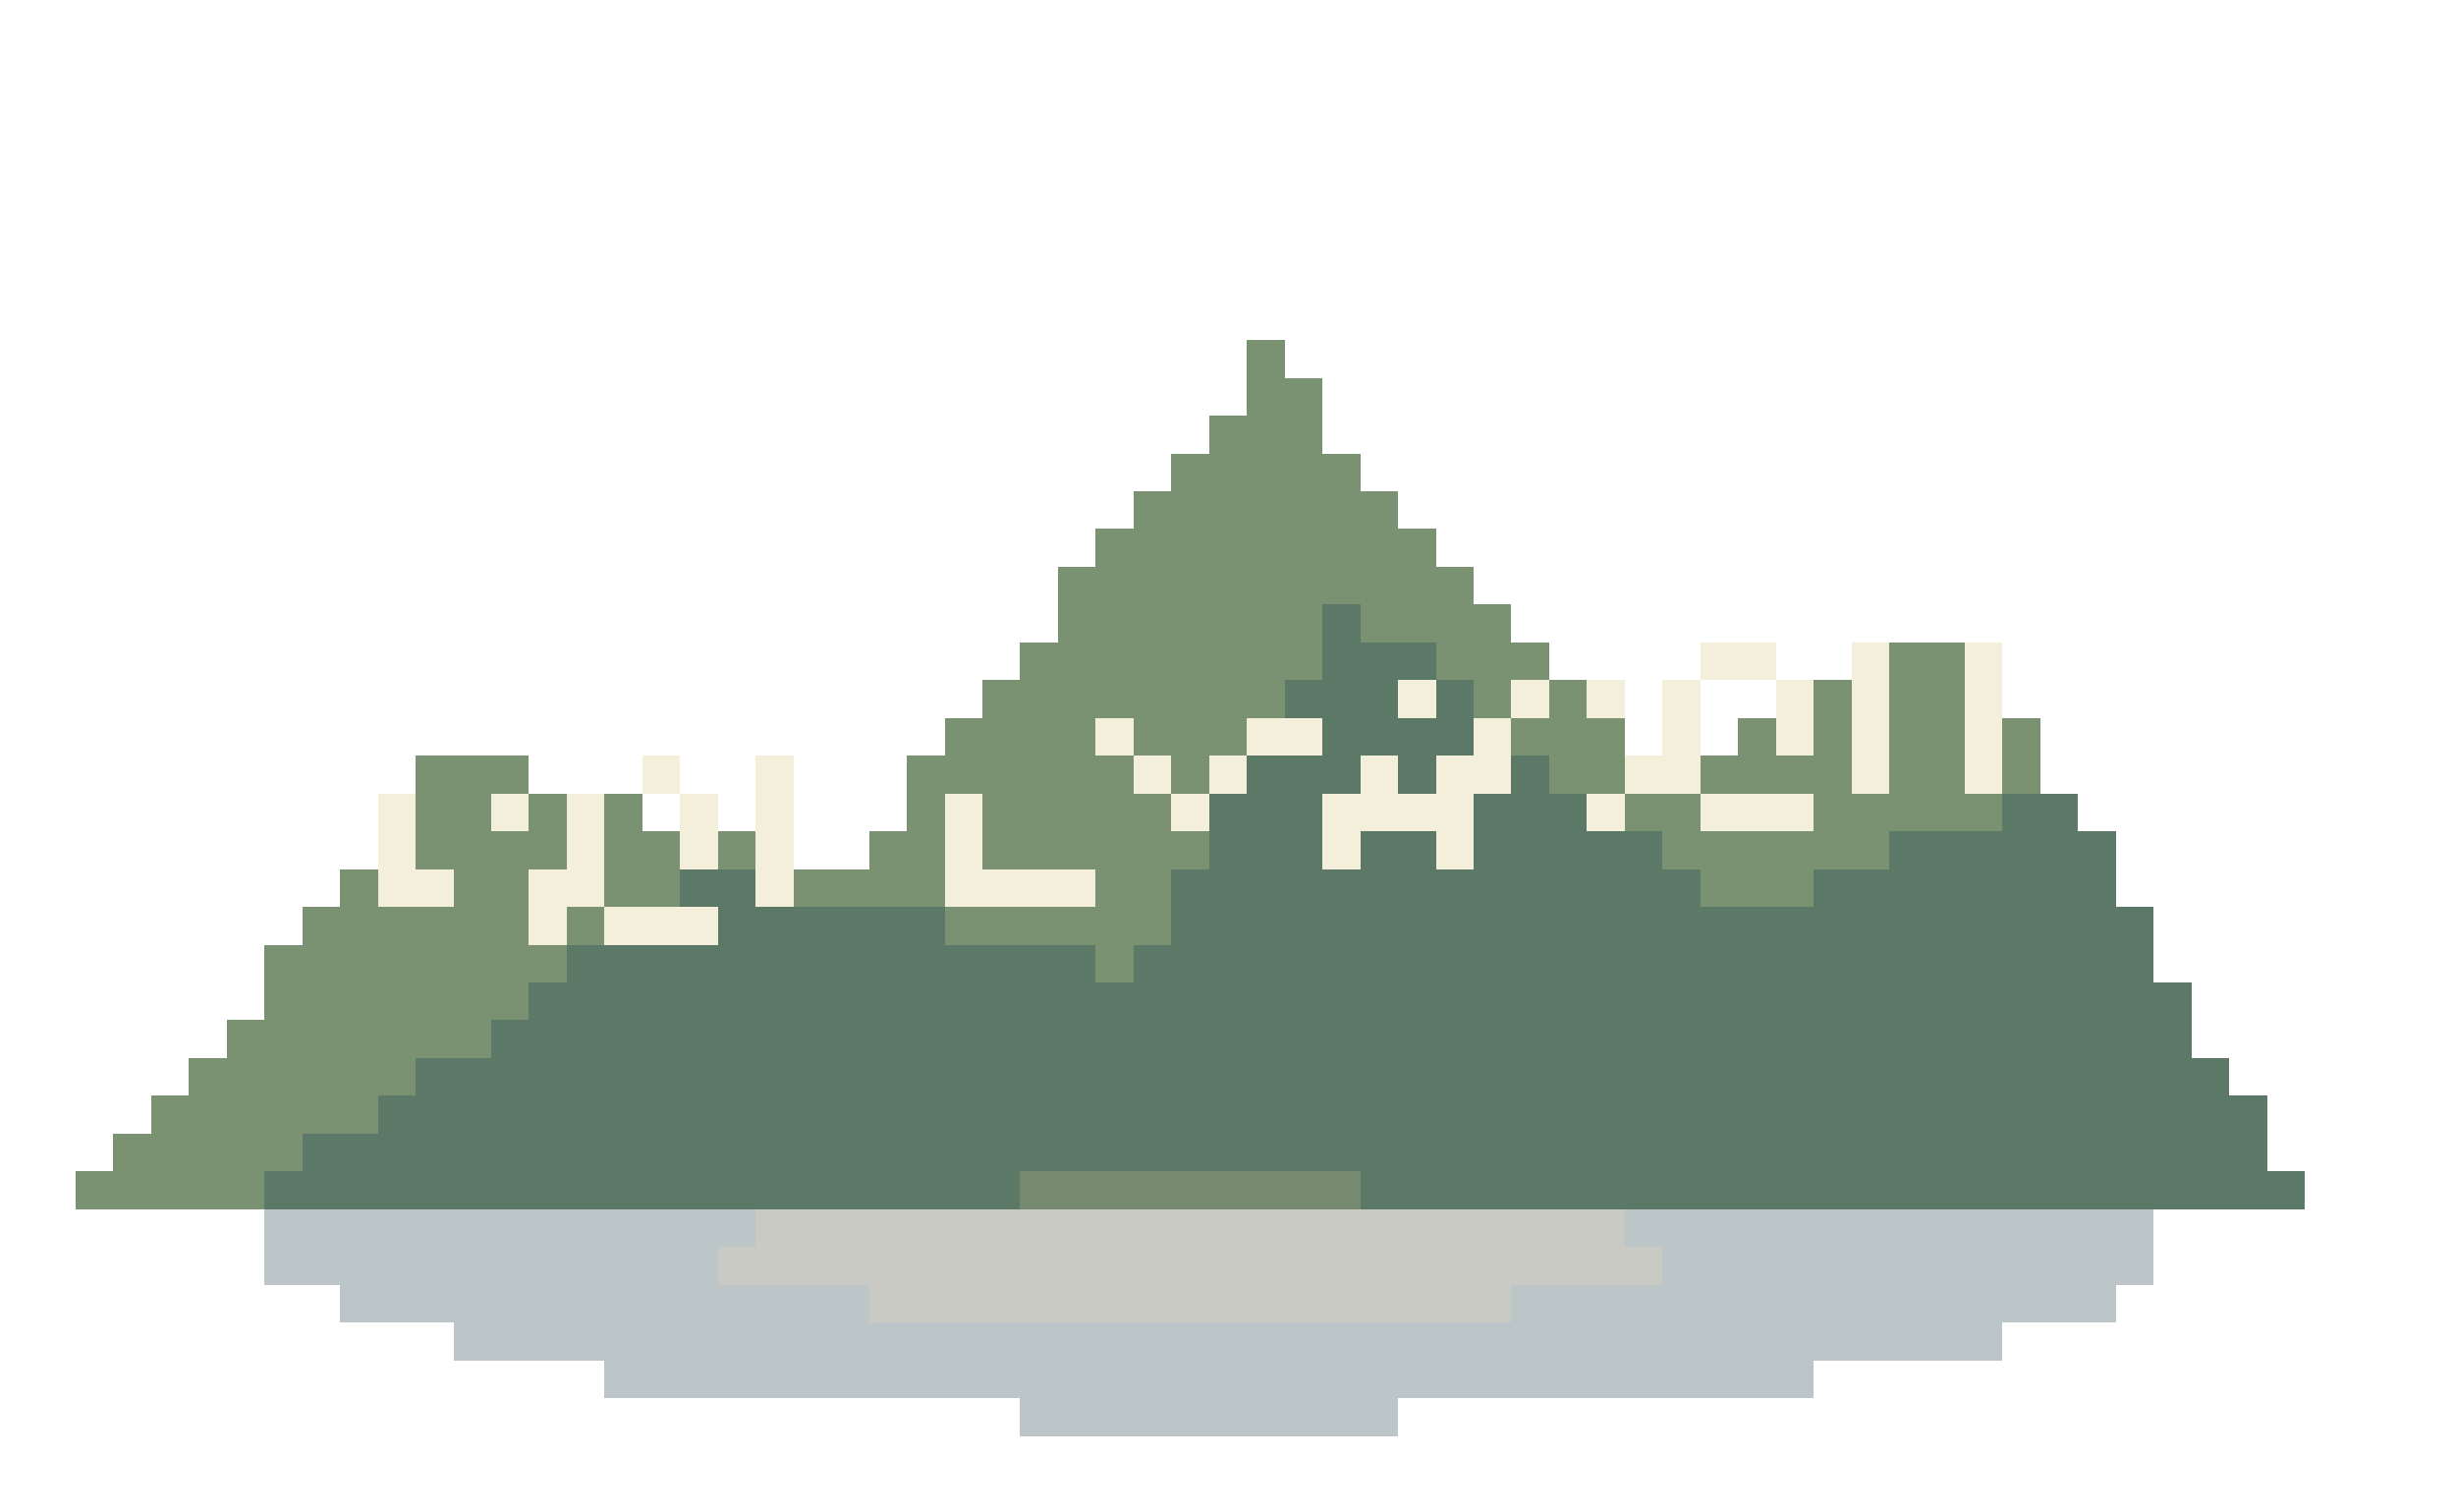
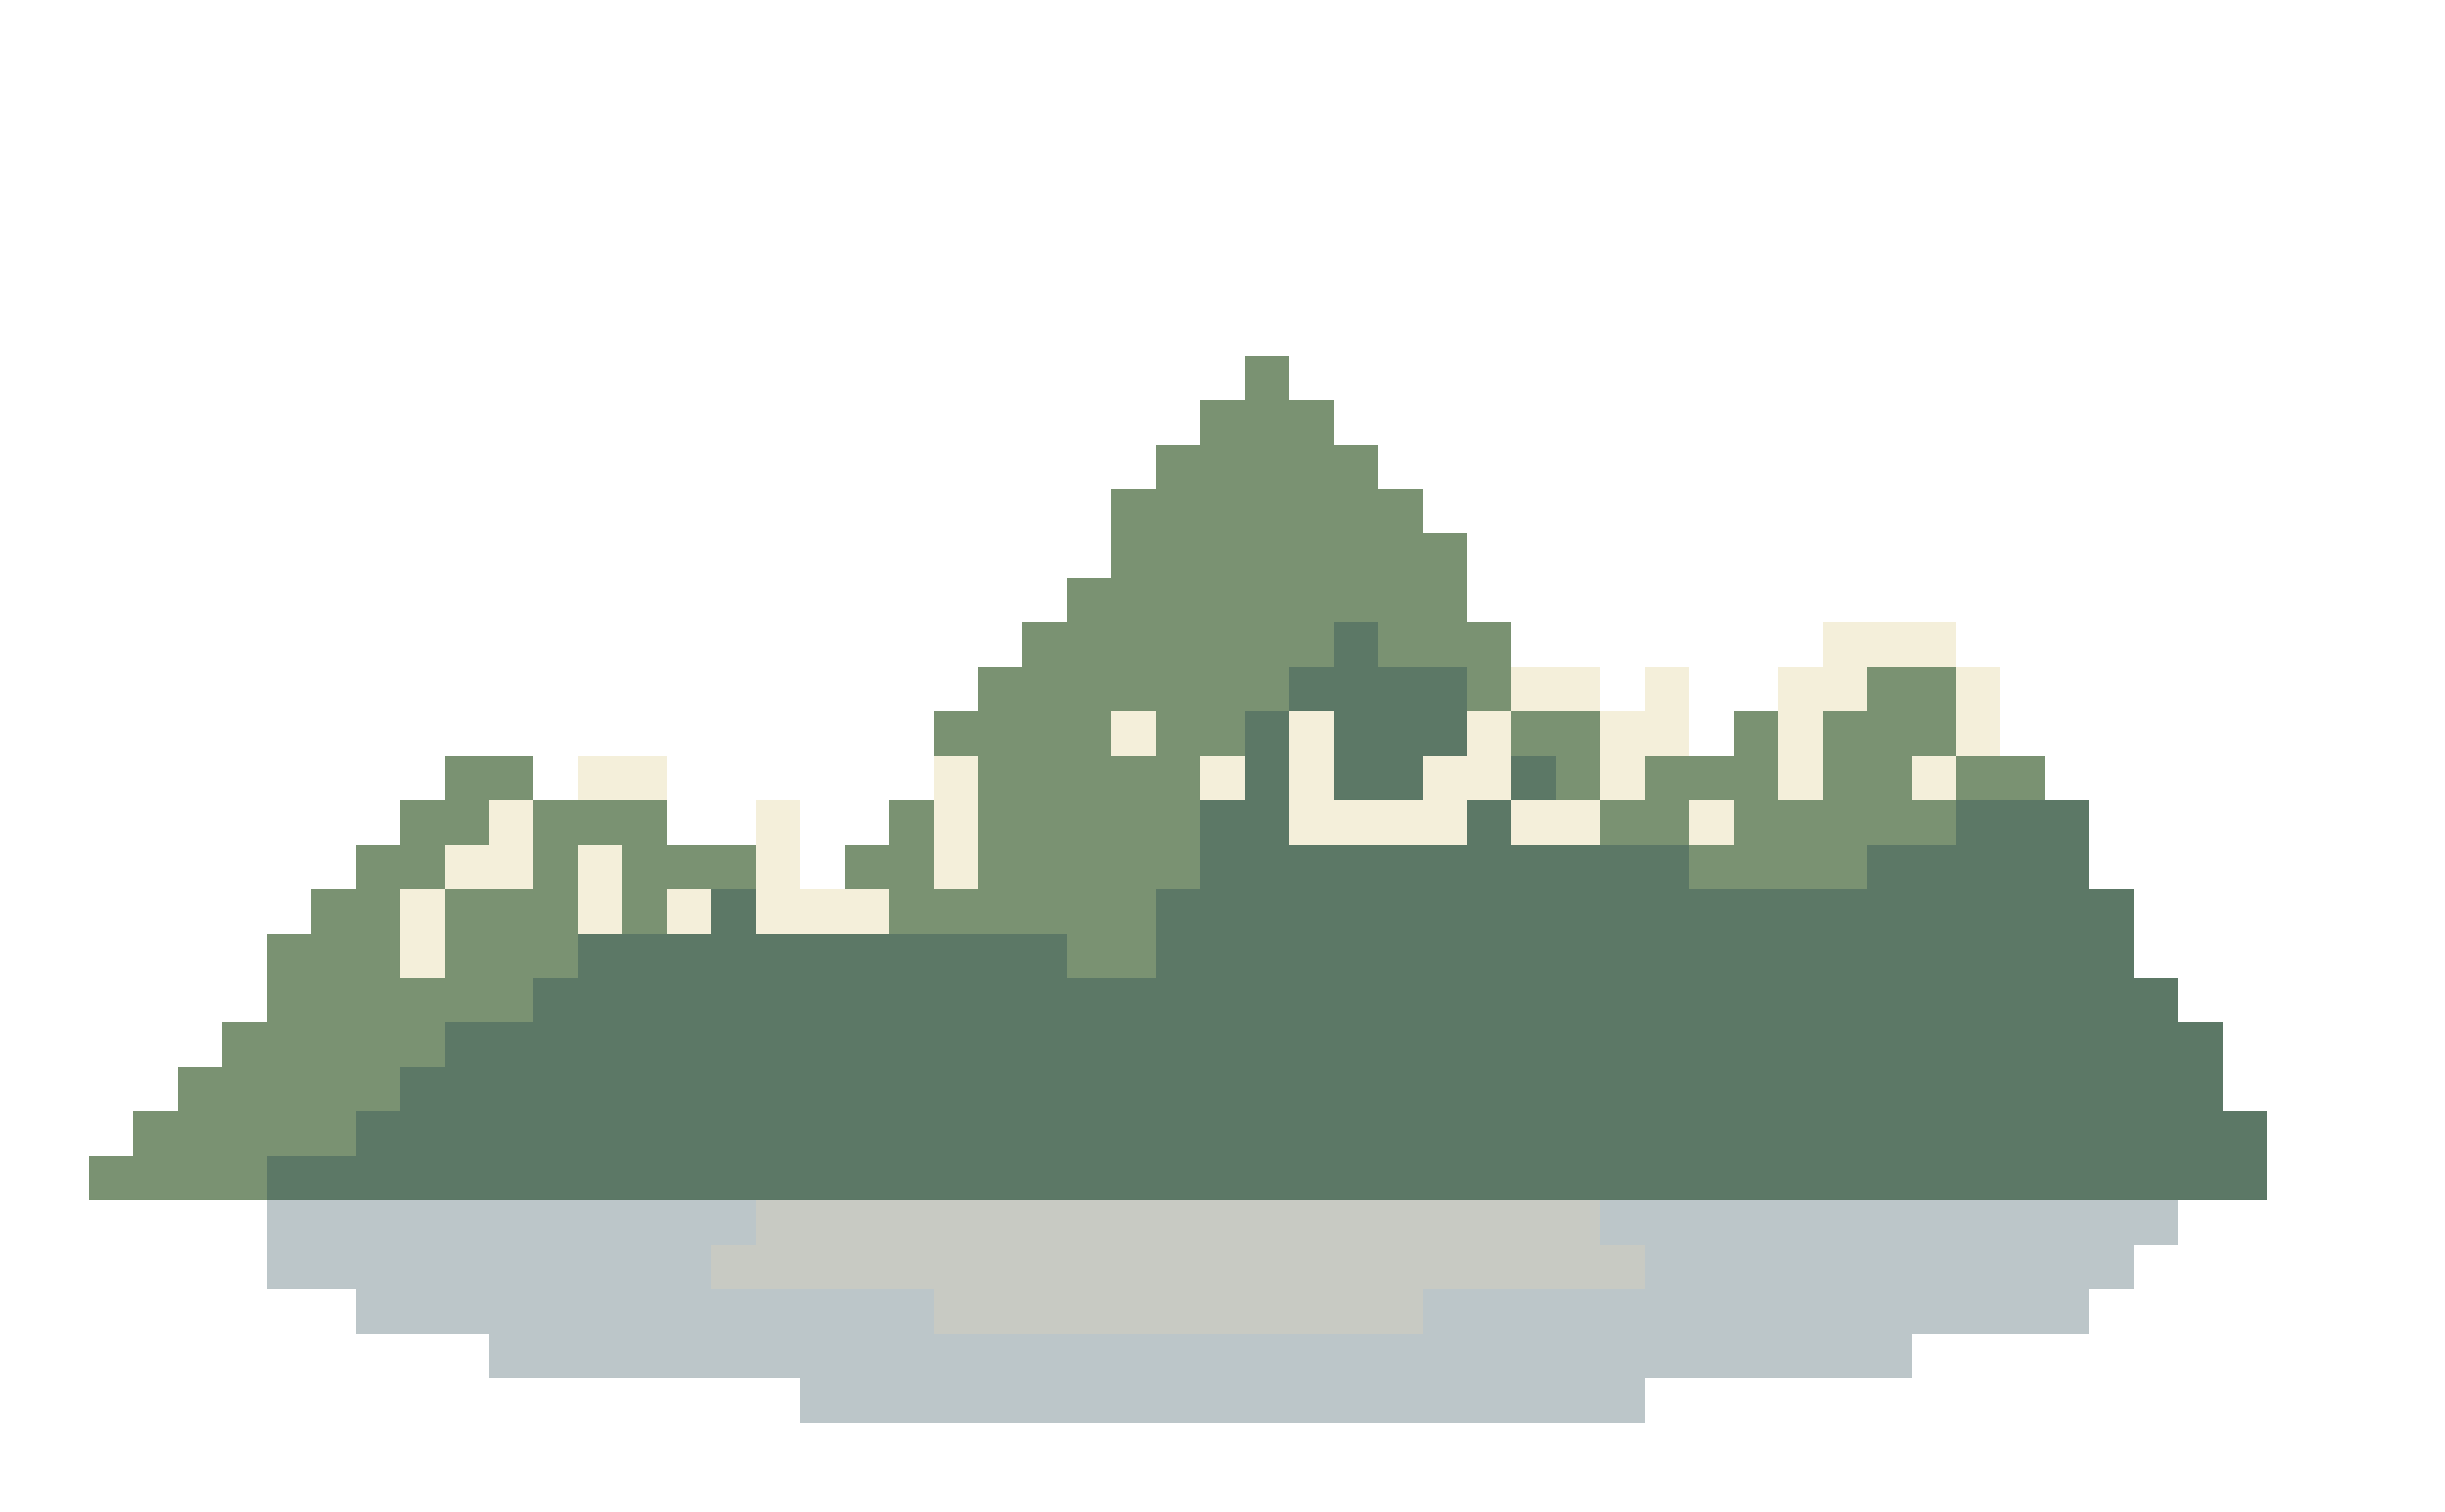
- <svg xmlns="http://www.w3.org/2000/svg" viewBox="0 0 65 40" shape-rendering="crispEdges" role="img">
-   <rect x="33" y="9" width="1" height="1" fill="#7a9272" />
-   <rect x="33" y="10" width="2" height="1" fill="#7a9272" />
-   <rect x="32" y="11" width="3" height="1" fill="#7a9272" />
-   <rect x="31" y="12" width="5" height="1" fill="#7a9272" />
-   <rect x="30" y="13" width="7" height="1" fill="#7a9272" />
-   <rect x="29" y="14" width="9" height="1" fill="#7a9272" />
-   <rect x="28" y="15" width="11" height="1" fill="#7a9272" />
-   <rect x="28" y="16" width="7" height="1" fill="#7a9272" />
-   <rect x="35" y="16" width="1" height="1" fill="#5c7866" />
-   <rect x="36" y="16" width="4" height="1" fill="#7a9272" />
-   <rect x="27" y="17" width="8" height="1" fill="#7a9272" />
-   <rect x="35" y="17" width="3" height="1" fill="#5c7866" />
-   <rect x="38" y="17" width="3" height="1" fill="#7a9272" />
-   <rect x="45" y="17" width="2" height="1" fill="#f4efda" />
-   <rect x="49" y="17" width="1" height="1" fill="#f4efda" />
-   <rect x="50" y="17" width="2" height="1" fill="#7a9272" />
-   <rect x="52" y="17" width="1" height="1" fill="#f4efda" />
-   <rect x="26" y="18" width="8" height="1" fill="#7a9272" />
-   <rect x="34" y="18" width="3" height="1" fill="#5c7866" />
-   <rect x="37" y="18" width="1" height="1" fill="#f4efda" />
-   <rect x="38" y="18" width="1" height="1" fill="#5c7866" />
-   <rect x="39" y="18" width="1" height="1" fill="#7a9272" />
-   <rect x="40" y="18" width="1" height="1" fill="#f4efda" />
-   <rect x="41" y="18" width="1" height="1" fill="#7a9272" />
-   <rect x="42" y="18" width="1" height="1" fill="#f4efda" />
-   <rect x="44" y="18" width="1" height="1" fill="#f4efda" />
-   <rect x="47" y="18" width="1" height="1" fill="#f4efda" />
-   <rect x="48" y="18" width="1" height="1" fill="#7a9272" />
-   <rect x="49" y="18" width="1" height="1" fill="#f4efda" />
-   <rect x="50" y="18" width="2" height="1" fill="#7a9272" />
-   <rect x="52" y="18" width="1" height="1" fill="#f4efda" />
-   <rect x="25" y="19" width="4" height="1" fill="#7a9272" />
-   <rect x="29" y="19" width="1" height="1" fill="#f4efda" />
-   <rect x="30" y="19" width="3" height="1" fill="#7a9272" />
-   <rect x="33" y="19" width="2" height="1" fill="#f4efda" />
-   <rect x="35" y="19" width="4" height="1" fill="#5c7866" />
-   <rect x="39" y="19" width="1" height="1" fill="#f4efda" />
-   <rect x="40" y="19" width="3" height="1" fill="#7a9272" />
-   <rect x="44" y="19" width="1" height="1" fill="#f4efda" />
-   <rect x="46" y="19" width="1" height="1" fill="#7a9272" />
-   <rect x="47" y="19" width="1" height="1" fill="#f4efda" />
-   <rect x="48" y="19" width="1" height="1" fill="#7a9272" />
-   <rect x="49" y="19" width="1" height="1" fill="#f4efda" />
-   <rect x="50" y="19" width="2" height="1" fill="#7a9272" />
-   <rect x="52" y="19" width="1" height="1" fill="#f4efda" />
-   <rect x="53" y="19" width="1" height="1" fill="#7a9272" />
-   <rect x="11" y="20" width="3" height="1" fill="#7a9272" />
-   <rect x="17" y="20" width="1" height="1" fill="#f4efda" />
-   <rect x="20" y="20" width="1" height="1" fill="#f4efda" />
-   <rect x="24" y="20" width="6" height="1" fill="#7a9272" />
-   <rect x="30" y="20" width="1" height="1" fill="#f4efda" />
-   <rect x="31" y="20" width="1" height="1" fill="#7a9272" />
-   <rect x="32" y="20" width="1" height="1" fill="#f4efda" />
-   <rect x="33" y="20" width="3" height="1" fill="#5c7866" />
-   <rect x="36" y="20" width="1" height="1" fill="#f4efda" />
-   <rect x="37" y="20" width="1" height="1" fill="#5c7866" />
-   <rect x="38" y="20" width="2" height="1" fill="#f4efda" />
-   <rect x="40" y="20" width="1" height="1" fill="#5c7866" />
-   <rect x="41" y="20" width="2" height="1" fill="#7a9272" />
-   <rect x="43" y="20" width="2" height="1" fill="#f4efda" />
-   <rect x="45" y="20" width="4" height="1" fill="#7a9272" />
-   <rect x="49" y="20" width="1" height="1" fill="#f4efda" />
-   <rect x="50" y="20" width="2" height="1" fill="#7a9272" />
-   <rect x="52" y="20" width="1" height="1" fill="#f4efda" />
-   <rect x="53" y="20" width="1" height="1" fill="#7a9272" />
-   <rect x="10" y="21" width="1" height="1" fill="#f4efda" />
-   <rect x="11" y="21" width="2" height="1" fill="#7a9272" />
-   <rect x="13" y="21" width="1" height="1" fill="#f4efda" />
-   <rect x="14" y="21" width="1" height="1" fill="#7a9272" />
-   <rect x="15" y="21" width="1" height="1" fill="#f4efda" />
-   <rect x="16" y="21" width="1" height="1" fill="#7a9272" />
-   <rect x="18" y="21" width="1" height="1" fill="#f4efda" />
-   <rect x="20" y="21" width="1" height="1" fill="#f4efda" />
-   <rect x="24" y="21" width="1" height="1" fill="#7a9272" />
-   <rect x="25" y="21" width="1" height="1" fill="#f4efda" />
-   <rect x="26" y="21" width="5" height="1" fill="#7a9272" />
-   <rect x="31" y="21" width="1" height="1" fill="#f4efda" />
-   <rect x="32" y="21" width="3" height="1" fill="#5c7866" />
-   <rect x="35" y="21" width="4" height="1" fill="#f4efda" />
-   <rect x="39" y="21" width="3" height="1" fill="#5c7866" />
-   <rect x="42" y="21" width="1" height="1" fill="#f4efda" />
-   <rect x="43" y="21" width="2" height="1" fill="#7a9272" />
-   <rect x="45" y="21" width="3" height="1" fill="#f4efda" />
-   <rect x="48" y="21" width="5" height="1" fill="#7a9272" />
-   <rect x="53" y="21" width="2" height="1" fill="#5c7866" />
-   <rect x="10" y="22" width="1" height="1" fill="#f4efda" />
-   <rect x="11" y="22" width="4" height="1" fill="#7a9272" />
-   <rect x="15" y="22" width="1" height="1" fill="#f4efda" />
-   <rect x="16" y="22" width="2" height="1" fill="#7a9272" />
-   <rect x="18" y="22" width="1" height="1" fill="#f4efda" />
-   <rect x="19" y="22" width="1" height="1" fill="#7a9272" />
-   <rect x="20" y="22" width="1" height="1" fill="#f4efda" />
-   <rect x="23" y="22" width="2" height="1" fill="#7a9272" />
-   <rect x="25" y="22" width="1" height="1" fill="#f4efda" />
-   <rect x="26" y="22" width="6" height="1" fill="#7a9272" />
-   <rect x="32" y="22" width="3" height="1" fill="#5c7866" />
-   <rect x="35" y="22" width="1" height="1" fill="#f4efda" />
-   <rect x="36" y="22" width="2" height="1" fill="#5c7866" />
-   <rect x="38" y="22" width="1" height="1" fill="#f4efda" />
-   <rect x="39" y="22" width="5" height="1" fill="#5c7866" />
-   <rect x="44" y="22" width="6" height="1" fill="#7a9272" />
-   <rect x="50" y="22" width="6" height="1" fill="#5c7866" />
-   <rect x="9" y="23" width="1" height="1" fill="#7a9272" />
-   <rect x="10" y="23" width="2" height="1" fill="#f4efda" />
-   <rect x="12" y="23" width="2" height="1" fill="#7a9272" />
-   <rect x="14" y="23" width="2" height="1" fill="#f4efda" />
-   <rect x="16" y="23" width="2" height="1" fill="#7a9272" />
-   <rect x="18" y="23" width="2" height="1" fill="#5c7866" />
-   <rect x="20" y="23" width="1" height="1" fill="#f4efda" />
-   <rect x="21" y="23" width="4" height="1" fill="#7a9272" />
-   <rect x="25" y="23" width="4" height="1" fill="#f4efda" />
-   <rect x="29" y="23" width="2" height="1" fill="#7a9272" />
-   <rect x="31" y="23" width="14" height="1" fill="#5c7866" />
-   <rect x="45" y="23" width="3" height="1" fill="#7a9272" />
-   <rect x="48" y="23" width="8" height="1" fill="#5c7866" />
-   <rect x="8" y="24" width="6" height="1" fill="#7a9272" />
-   <rect x="14" y="24" width="1" height="1" fill="#f4efda" />
-   <rect x="15" y="24" width="1" height="1" fill="#7a9272" />
-   <rect x="16" y="24" width="3" height="1" fill="#f4efda" />
-   <rect x="19" y="24" width="6" height="1" fill="#5c7866" />
-   <rect x="25" y="24" width="6" height="1" fill="#7a9272" />
-   <rect x="31" y="24" width="26" height="1" fill="#5c7866" />
-   <rect x="7" y="25" width="8" height="1" fill="#7a9272" />
-   <rect x="15" y="25" width="14" height="1" fill="#5c7866" />
-   <rect x="29" y="25" width="1" height="1" fill="#7a9272" />
-   <rect x="30" y="25" width="27" height="1" fill="#5c7866" />
-   <rect x="7" y="26" width="7" height="1" fill="#7a9272" />
-   <rect x="14" y="26" width="44" height="1" fill="#5c7866" />
-   <rect x="6" y="27" width="7" height="1" fill="#7a9272" />
-   <rect x="13" y="27" width="45" height="1" fill="#5c7866" />
-   <rect x="5" y="28" width="6" height="1" fill="#7a9272" />
-   <rect x="11" y="28" width="48" height="1" fill="#5c7866" />
-   <rect x="4" y="29" width="6" height="1" fill="#7a9272" />
-   <rect x="10" y="29" width="50" height="1" fill="#5c7866" />
-   <rect x="3" y="30" width="5" height="1" fill="#7a9272" />
-   <rect x="8" y="30" width="52" height="1" fill="#5c7866" />
-   <rect x="2" y="31" width="5" height="1" fill="#7a9272" />
-   <rect x="7" y="31" width="20" height="1" fill="#5c7866" />
-   <rect x="27" y="31" width="9" height="1" fill="#778a70" />
-   <rect x="36" y="31" width="25" height="1" fill="#5c7866" />
-   <rect x="7" y="32" width="13" height="1" fill="#082b38" opacity="0.271" />
-   <rect x="20" y="32" width="23" height="1" fill="#727965" opacity="0.392" />
-   <rect x="43" y="32" width="14" height="1" fill="#082b38" opacity="0.271" />
-   <rect x="7" y="33" width="12" height="1" fill="#082b38" opacity="0.271" />
-   <rect x="19" y="33" width="25" height="1" fill="#727965" opacity="0.392" />
-   <rect x="44" y="33" width="13" height="1" fill="#082b38" opacity="0.271" />
-   <rect x="9" y="34" width="14" height="1" fill="#082b38" opacity="0.271" />
-   <rect x="23" y="34" width="17" height="1" fill="#727965" opacity="0.392" />
-   <rect x="40" y="34" width="16" height="1" fill="#082b38" opacity="0.271" />
-   <rect x="12" y="35" width="41" height="1" fill="#082b38" opacity="0.271" />
-   <rect x="16" y="36" width="32" height="1" fill="#082b38" opacity="0.271" />
-   <rect x="27" y="37" width="10" height="1" fill="#082b38" opacity="0.271" />
+ <svg xmlns="http://www.w3.org/2000/svg" viewBox="0 0 55 34" shape-rendering="crispEdges" role="img">
+   <rect x="28" y="8" width="1" height="1" fill="#7a9272" />
+   <rect x="27" y="9" width="3" height="1" fill="#7a9272" />
+   <rect x="26" y="10" width="5" height="1" fill="#7a9272" />
+   <rect x="25" y="11" width="7" height="1" fill="#7a9272" />
+   <rect x="25" y="12" width="8" height="1" fill="#7a9272" />
+   <rect x="24" y="13" width="9" height="1" fill="#7a9272" />
+   <rect x="23" y="14" width="7" height="1" fill="#7a9272" />
+   <rect x="30" y="14" width="1" height="1" fill="#5c7866" />
+   <rect x="31" y="14" width="3" height="1" fill="#7a9272" />
+   <rect x="41" y="14" width="3" height="1" fill="#f4efda" />
+   <rect x="22" y="15" width="7" height="1" fill="#7a9272" />
+   <rect x="29" y="15" width="4" height="1" fill="#5c7866" />
+   <rect x="33" y="15" width="1" height="1" fill="#7a9272" />
+   <rect x="34" y="15" width="2" height="1" fill="#f4efda" />
+   <rect x="37" y="15" width="1" height="1" fill="#f4efda" />
+   <rect x="40" y="15" width="2" height="1" fill="#f4efda" />
+   <rect x="42" y="15" width="2" height="1" fill="#7a9272" />
+   <rect x="44" y="15" width="1" height="1" fill="#f4efda" />
+   <rect x="21" y="16" width="4" height="1" fill="#7a9272" />
+   <rect x="25" y="16" width="1" height="1" fill="#f4efda" />
+   <rect x="26" y="16" width="2" height="1" fill="#7a9272" />
+   <rect x="28" y="16" width="1" height="1" fill="#5c7866" />
+   <rect x="29" y="16" width="1" height="1" fill="#f4efda" />
+   <rect x="30" y="16" width="3" height="1" fill="#5c7866" />
+   <rect x="33" y="16" width="1" height="1" fill="#f4efda" />
+   <rect x="34" y="16" width="2" height="1" fill="#7a9272" />
+   <rect x="36" y="16" width="2" height="1" fill="#f4efda" />
+   <rect x="39" y="16" width="1" height="1" fill="#7a9272" />
+   <rect x="40" y="16" width="1" height="1" fill="#f4efda" />
+   <rect x="41" y="16" width="3" height="1" fill="#7a9272" />
+   <rect x="44" y="16" width="1" height="1" fill="#f4efda" />
+   <rect x="10" y="17" width="2" height="1" fill="#7a9272" />
+   <rect x="13" y="17" width="2" height="1" fill="#f4efda" />
+   <rect x="21" y="17" width="1" height="1" fill="#f4efda" />
+   <rect x="22" y="17" width="5" height="1" fill="#7a9272" />
+   <rect x="27" y="17" width="1" height="1" fill="#f4efda" />
+   <rect x="28" y="17" width="1" height="1" fill="#5c7866" />
+   <rect x="29" y="17" width="1" height="1" fill="#f4efda" />
+   <rect x="30" y="17" width="2" height="1" fill="#5c7866" />
+   <rect x="32" y="17" width="2" height="1" fill="#f4efda" />
+   <rect x="34" y="17" width="1" height="1" fill="#5c7866" />
+   <rect x="35" y="17" width="1" height="1" fill="#7a9272" />
+   <rect x="36" y="17" width="1" height="1" fill="#f4efda" />
+   <rect x="37" y="17" width="3" height="1" fill="#7a9272" />
+   <rect x="40" y="17" width="1" height="1" fill="#f4efda" />
+   <rect x="41" y="17" width="2" height="1" fill="#7a9272" />
+   <rect x="43" y="17" width="1" height="1" fill="#f4efda" />
+   <rect x="44" y="17" width="2" height="1" fill="#7a9272" />
+   <rect x="9" y="18" width="2" height="1" fill="#7a9272" />
+   <rect x="11" y="18" width="1" height="1" fill="#f4efda" />
+   <rect x="12" y="18" width="3" height="1" fill="#7a9272" />
+   <rect x="17" y="18" width="1" height="1" fill="#f4efda" />
+   <rect x="20" y="18" width="1" height="1" fill="#7a9272" />
+   <rect x="21" y="18" width="1" height="1" fill="#f4efda" />
+   <rect x="22" y="18" width="5" height="1" fill="#7a9272" />
+   <rect x="27" y="18" width="2" height="1" fill="#5c7866" />
+   <rect x="29" y="18" width="4" height="1" fill="#f4efda" />
+   <rect x="33" y="18" width="1" height="1" fill="#5c7866" />
+   <rect x="34" y="18" width="2" height="1" fill="#f4efda" />
+   <rect x="36" y="18" width="2" height="1" fill="#7a9272" />
+   <rect x="38" y="18" width="1" height="1" fill="#f4efda" />
+   <rect x="39" y="18" width="5" height="1" fill="#7a9272" />
+   <rect x="44" y="18" width="3" height="1" fill="#5c7866" />
+   <rect x="8" y="19" width="2" height="1" fill="#7a9272" />
+   <rect x="10" y="19" width="2" height="1" fill="#f4efda" />
+   <rect x="12" y="19" width="1" height="1" fill="#7a9272" />
+   <rect x="13" y="19" width="1" height="1" fill="#f4efda" />
+   <rect x="14" y="19" width="3" height="1" fill="#7a9272" />
+   <rect x="17" y="19" width="1" height="1" fill="#f4efda" />
+   <rect x="19" y="19" width="2" height="1" fill="#7a9272" />
+   <rect x="21" y="19" width="1" height="1" fill="#f4efda" />
+   <rect x="22" y="19" width="5" height="1" fill="#7a9272" />
+   <rect x="27" y="19" width="11" height="1" fill="#5c7866" />
+   <rect x="38" y="19" width="4" height="1" fill="#7a9272" />
+   <rect x="42" y="19" width="5" height="1" fill="#5c7866" />
+   <rect x="7" y="20" width="2" height="1" fill="#7a9272" />
+   <rect x="9" y="20" width="1" height="1" fill="#f4efda" />
+   <rect x="10" y="20" width="3" height="1" fill="#7a9272" />
+   <rect x="13" y="20" width="1" height="1" fill="#f4efda" />
+   <rect x="14" y="20" width="1" height="1" fill="#7a9272" />
+   <rect x="15" y="20" width="1" height="1" fill="#f4efda" />
+   <rect x="16" y="20" width="1" height="1" fill="#5c7866" />
+   <rect x="17" y="20" width="3" height="1" fill="#f4efda" />
+   <rect x="20" y="20" width="6" height="1" fill="#7a9272" />
+   <rect x="26" y="20" width="22" height="1" fill="#5c7866" />
+   <rect x="6" y="21" width="3" height="1" fill="#7a9272" />
+   <rect x="9" y="21" width="1" height="1" fill="#f4efda" />
+   <rect x="10" y="21" width="3" height="1" fill="#7a9272" />
+   <rect x="13" y="21" width="11" height="1" fill="#5c7866" />
+   <rect x="24" y="21" width="2" height="1" fill="#7a9272" />
+   <rect x="26" y="21" width="22" height="1" fill="#5c7866" />
+   <rect x="6" y="22" width="6" height="1" fill="#7a9272" />
+   <rect x="12" y="22" width="37" height="1" fill="#5c7866" />
+   <rect x="5" y="23" width="5" height="1" fill="#7a9272" />
+   <rect x="10" y="23" width="40" height="1" fill="#5c7866" />
+   <rect x="4" y="24" width="5" height="1" fill="#7a9272" />
+   <rect x="9" y="24" width="41" height="1" fill="#5c7866" />
+   <rect x="3" y="25" width="5" height="1" fill="#7a9272" />
+   <rect x="8" y="25" width="43" height="1" fill="#5c7866" />
+   <rect x="2" y="26" width="4" height="1" fill="#7a9272" />
+   <rect x="6" y="26" width="45" height="1" fill="#5c7866" />
+   <rect x="6" y="27" width="11" height="1" fill="#082b38" opacity="0.271" />
+   <rect x="17" y="27" width="19" height="1" fill="#727965" opacity="0.392" />
+   <rect x="36" y="27" width="13" height="1" fill="#082b38" opacity="0.271" />
+   <rect x="6" y="28" width="10" height="1" fill="#082b38" opacity="0.271" />
+   <rect x="16" y="28" width="21" height="1" fill="#727965" opacity="0.392" />
+   <rect x="37" y="28" width="11" height="1" fill="#082b38" opacity="0.271" />
+   <rect x="8" y="29" width="13" height="1" fill="#082b38" opacity="0.271" />
+   <rect x="21" y="29" width="11" height="1" fill="#727965" opacity="0.392" />
+   <rect x="32" y="29" width="15" height="1" fill="#082b38" opacity="0.271" />
+   <rect x="11" y="30" width="32" height="1" fill="#082b38" opacity="0.271" />
+   <rect x="18" y="31" width="19" height="1" fill="#082b38" opacity="0.271" />
</svg>
